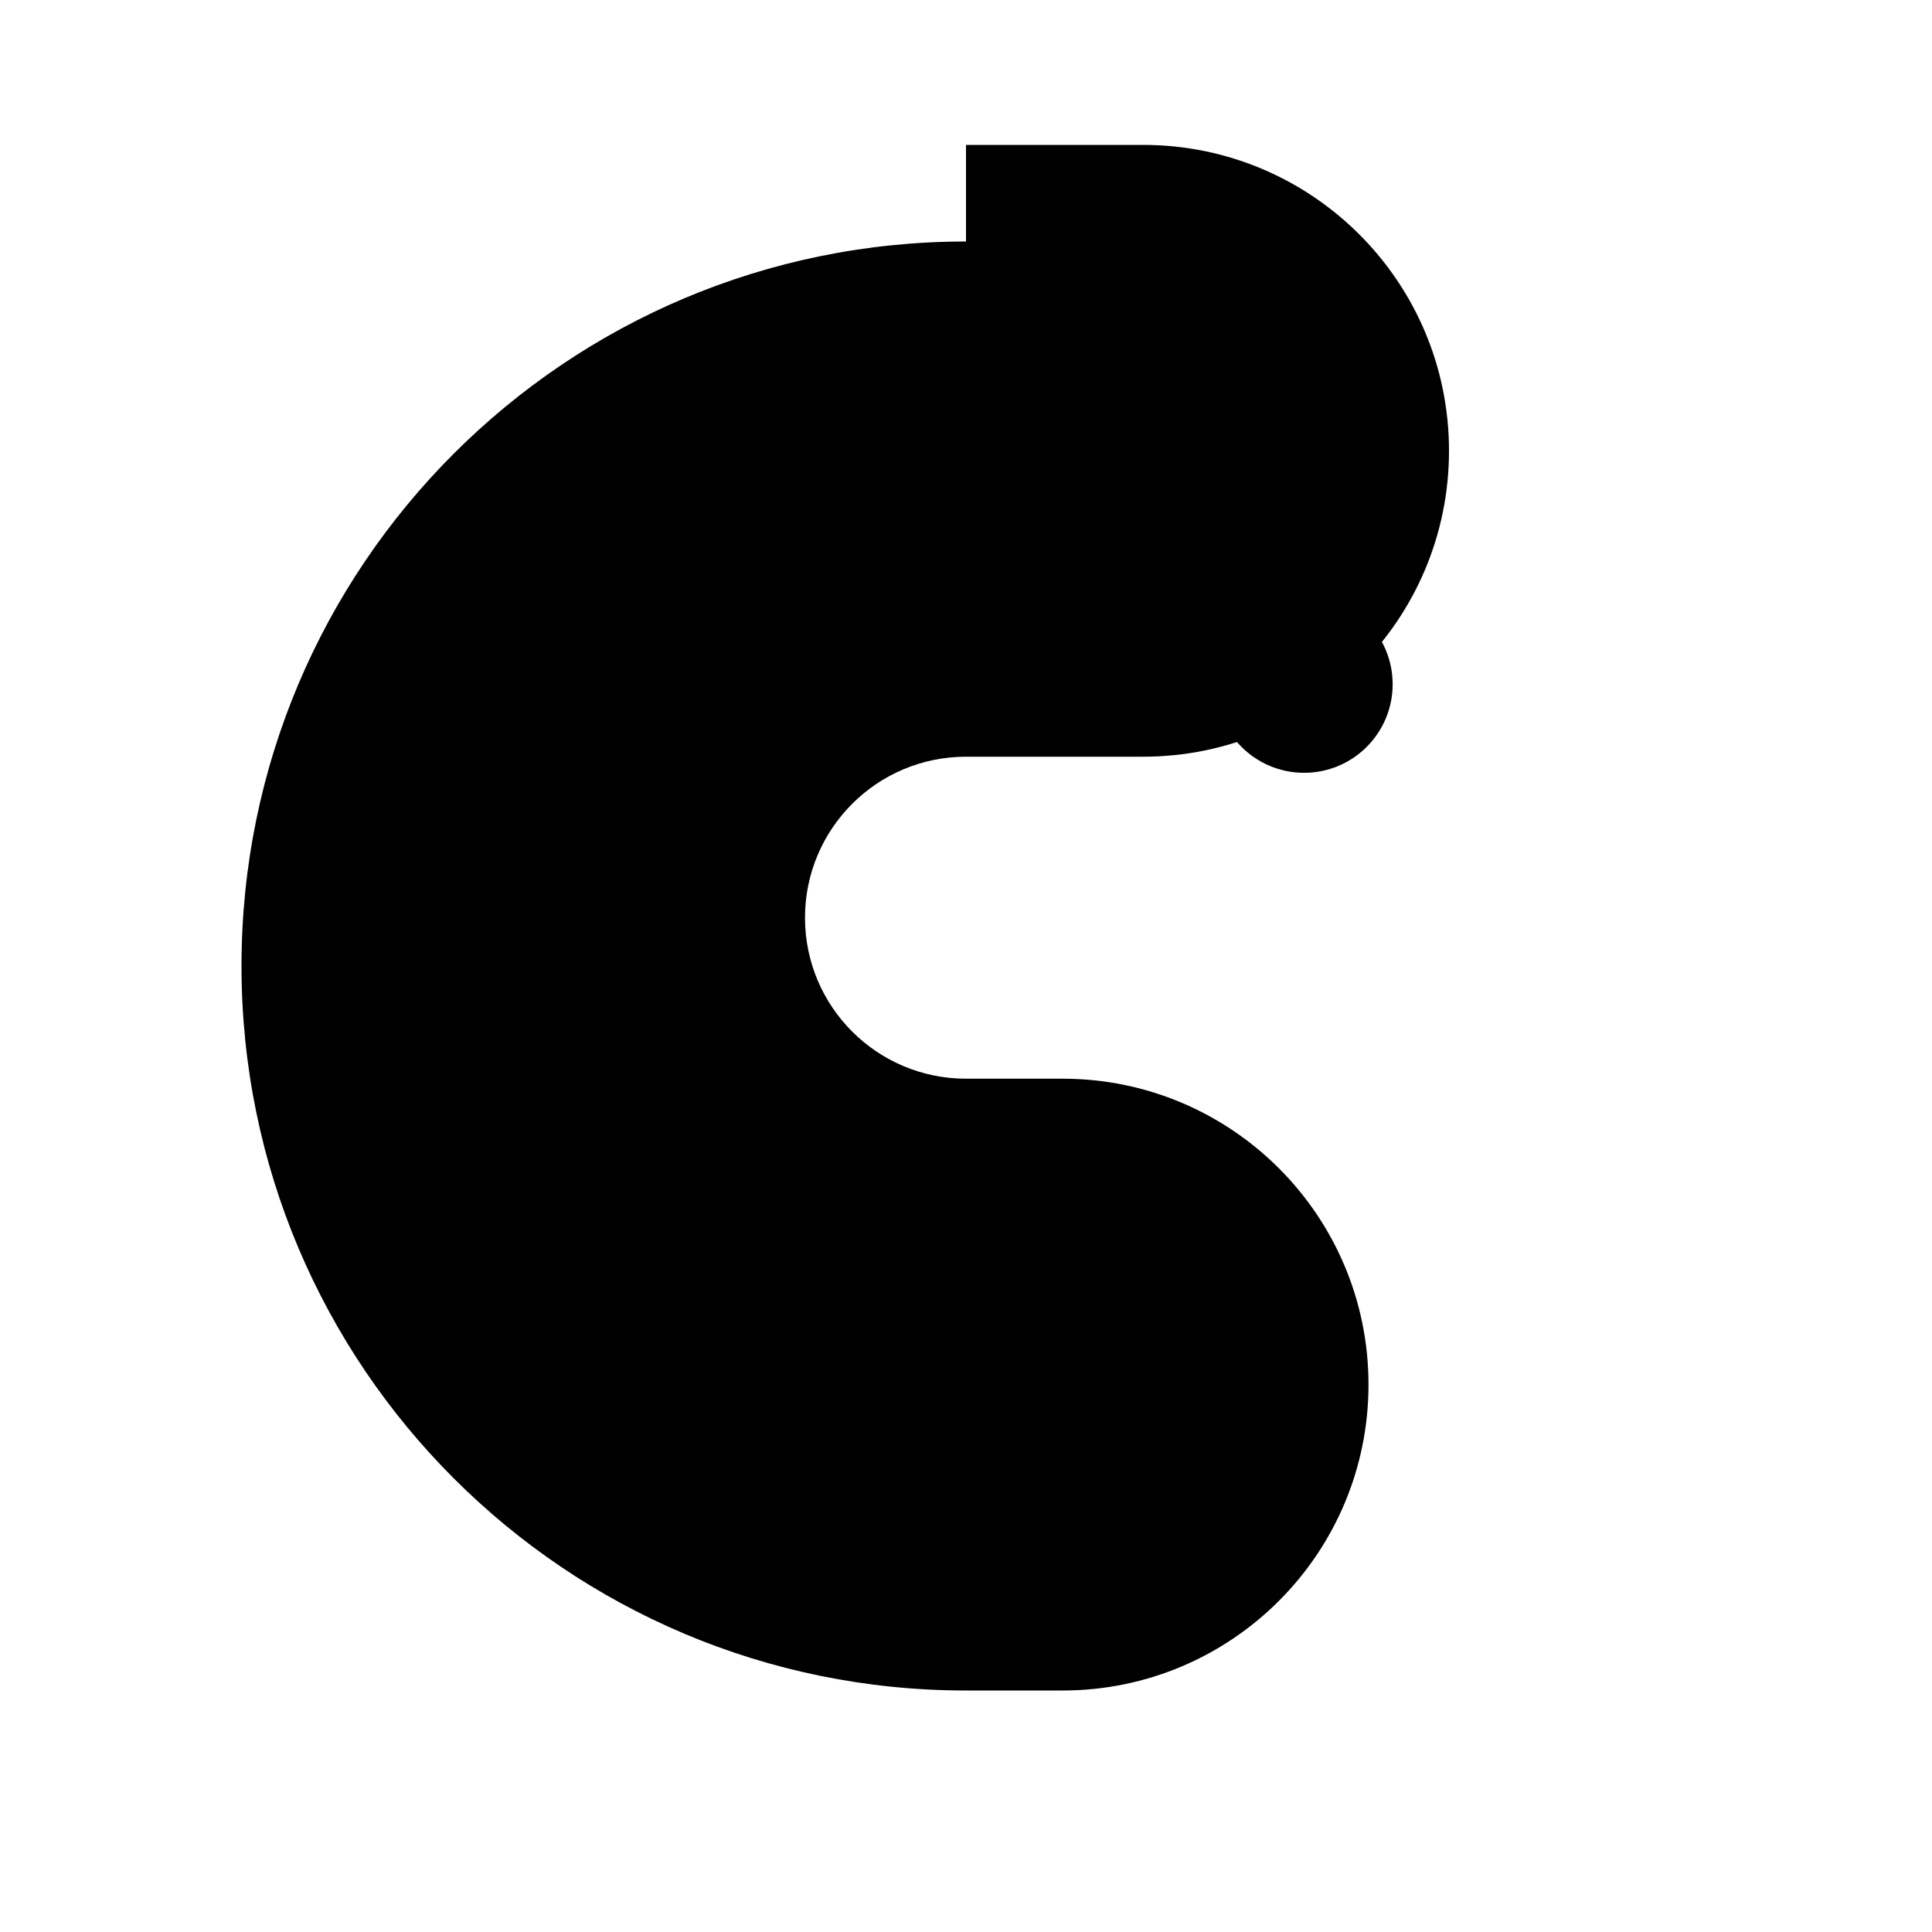
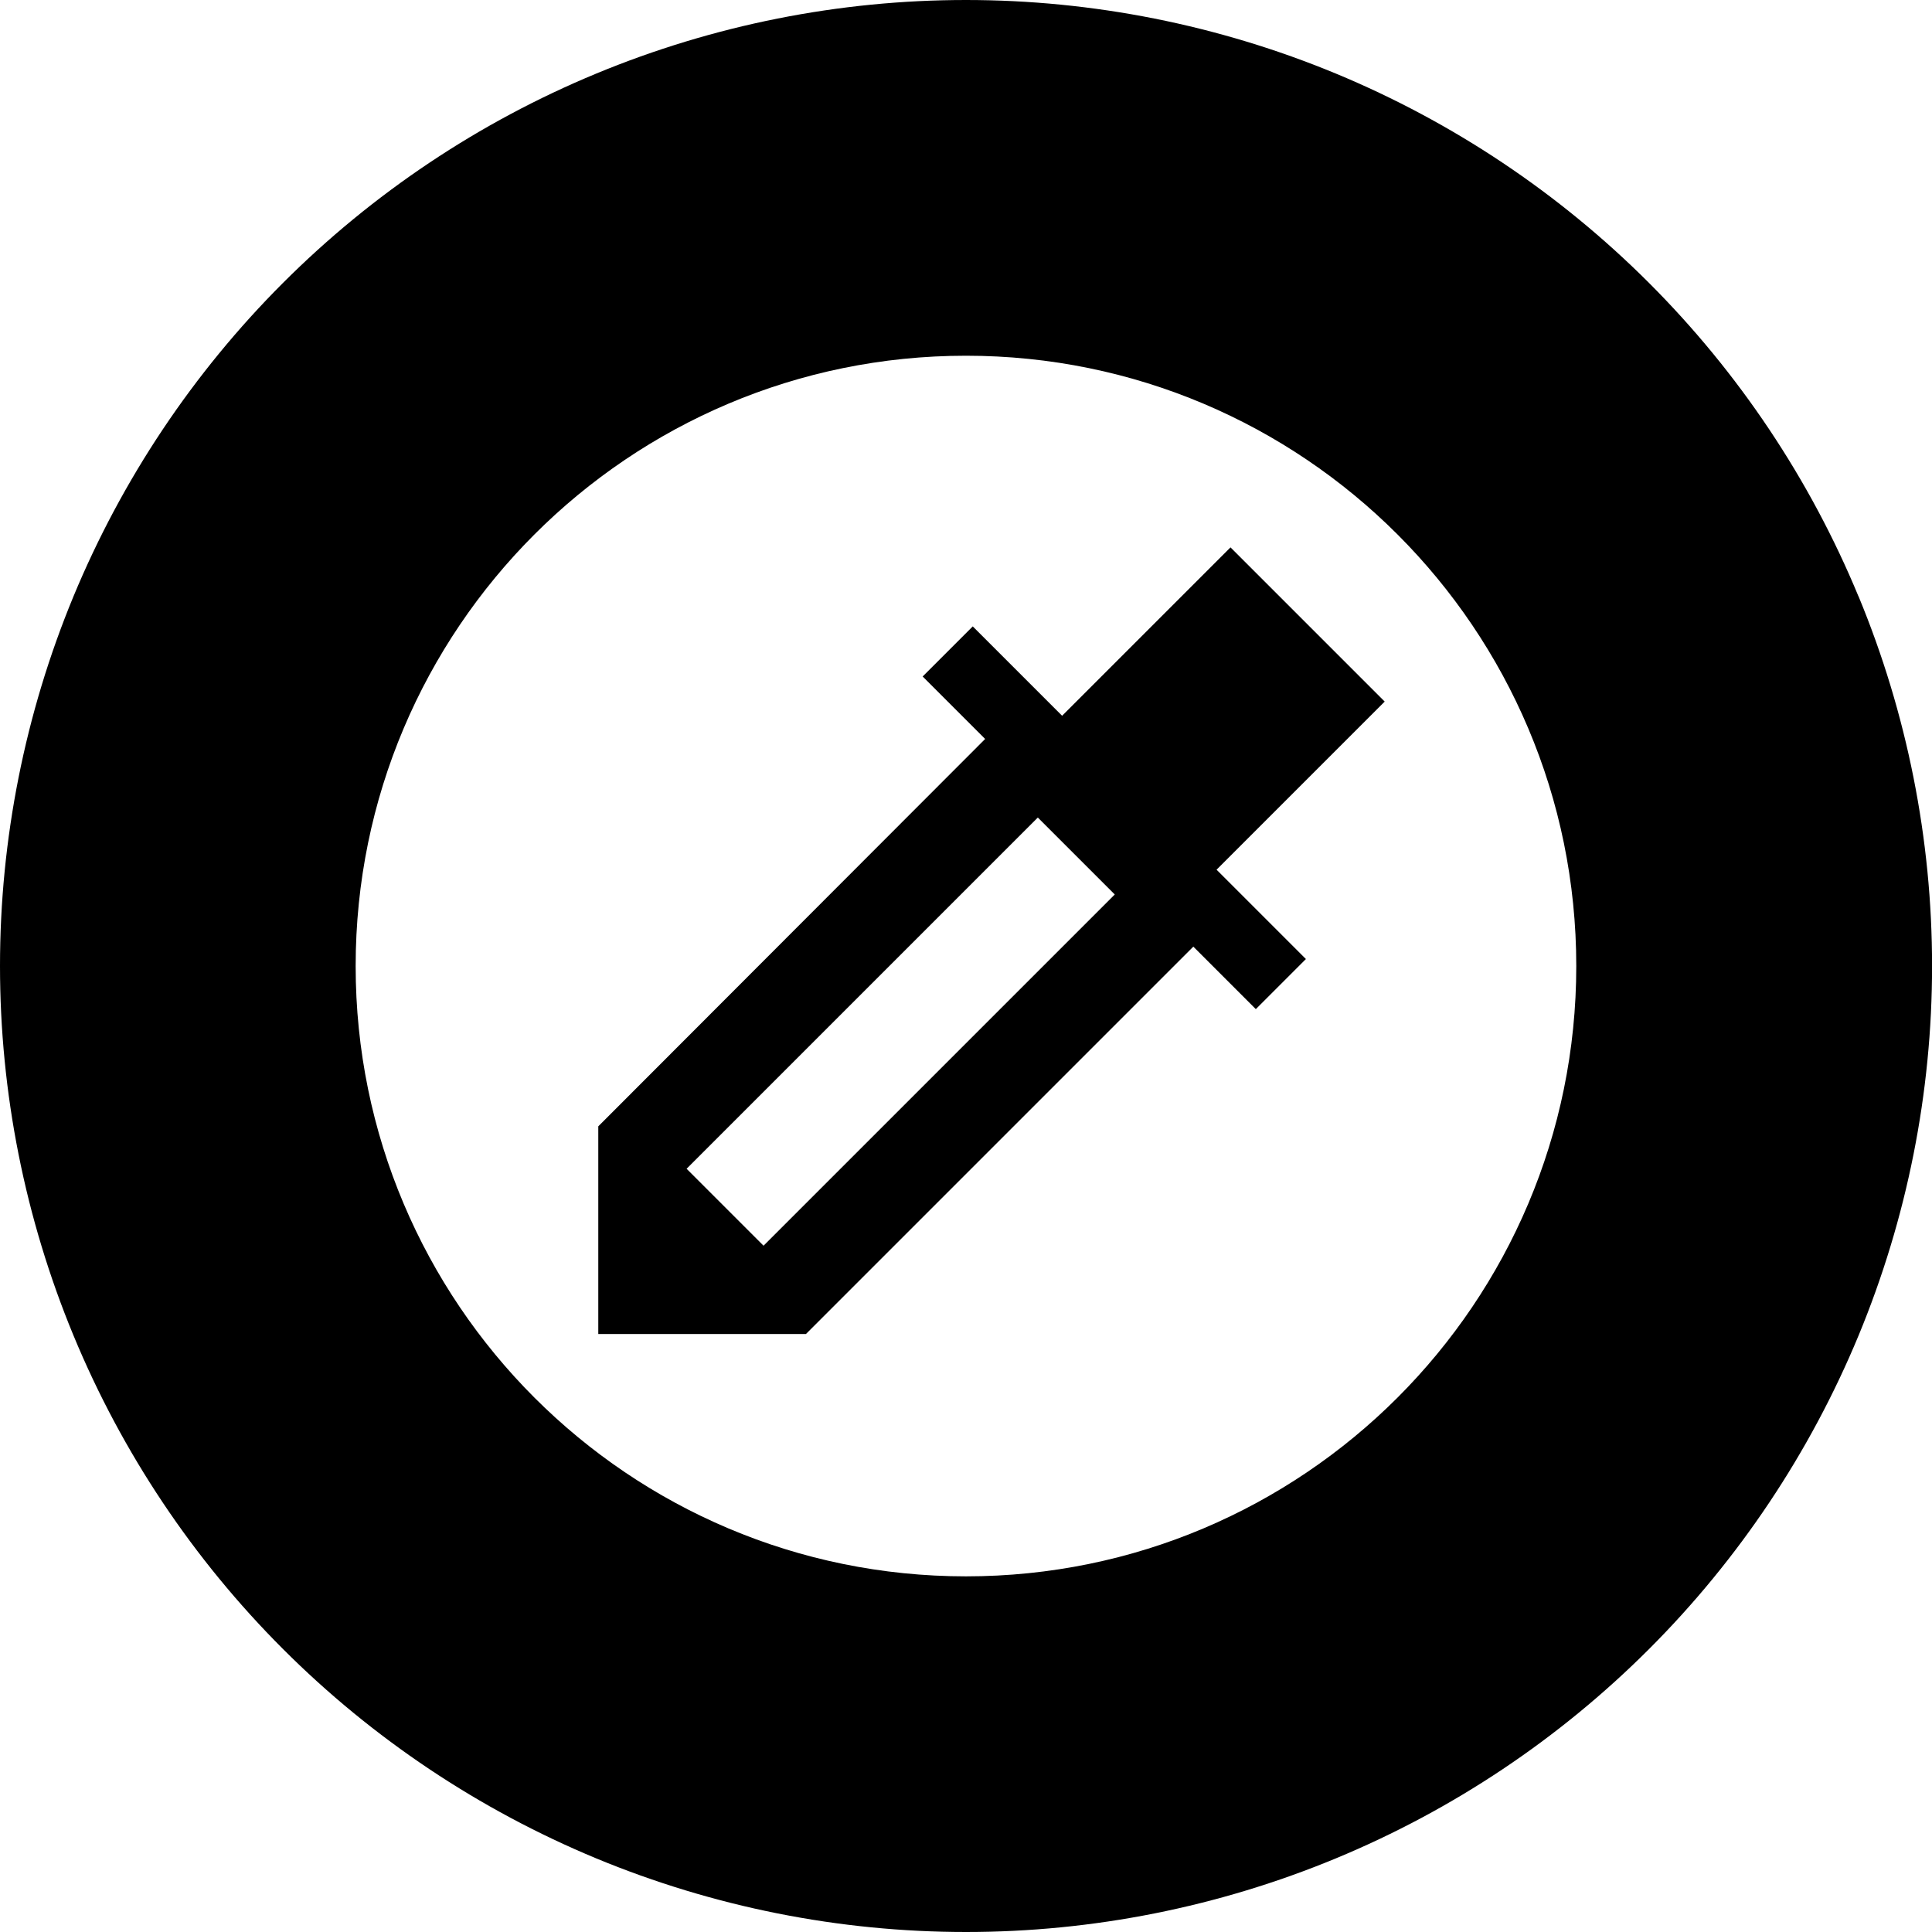
- <svg xmlns="http://www.w3.org/2000/svg" viewBox="0 0 24 24">
-   <path d="M12 3a9 9 0 1 0 0 18h1.2a3.8 3.8 0 0 0 0-7.6H12a2 2 0 0 1 0-4h2.2a3.8 3.8 0 1 0 0-7.6H12z" fill="currentColor" />
-   <circle cx="7" cy="10" r="1.3" fill="currentColor" />
-   <circle cx="10" cy="7.2" r="1.1" fill="currentColor" />
-   <circle cx="16.2" cy="8.5" r="1.1" fill="currentColor" />
+ <svg xmlns="http://www.w3.org/2000/svg" width="500" height="500" viewBox="0 0 500 500" fill="none">
+   <path d="M480.965 154.321C468.403 123.983 449.979 96.434 426.763 73.218C403.547 50.002 375.998 31.597 345.66 19.016C315.342 6.472 282.829 0 249.99 0C217.152 0 184.658 6.472 154.321 19.035C123.983 31.597 96.434 50.021 73.218 73.237C50.002 96.453 31.597 124.022 19.016 154.34C6.472 184.658 0 217.171 0 249.99C0 282.81 6.472 315.323 19.035 345.66C31.597 375.998 50.021 403.547 73.237 426.763C96.453 449.979 124.022 468.384 154.34 480.965C184.677 493.528 217.171 500 250.01 500C282.848 500 315.342 493.528 345.679 480.965C376.017 468.403 403.566 449.979 426.782 426.763C449.998 403.547 468.403 375.998 480.984 345.66C493.547 315.323 500.019 282.81 500.019 249.99C500.019 217.171 493.547 184.658 480.984 154.321H480.965ZM249.99 407.958C206.365 407.958 166.883 390.278 138.302 361.698C109.722 333.117 92.043 293.616 92.043 250.01C92.043 206.403 109.722 166.902 138.302 138.321C166.883 109.741 206.384 92.061 249.99 92.061C293.597 92.061 333.098 109.741 361.679 138.321C390.259 166.902 407.938 206.403 407.938 250.01C407.938 293.616 390.259 333.117 361.679 361.698C333.098 390.278 293.597 407.958 249.99 407.958Z" fill="black" />
+   <path d="M274.867 185.23L251.747 162.11L238.783 175.073L254.954 191.244L154.836 291.496V345.24H208.58L308.832 244.988L325.003 261.159L337.966 248.195L314.846 225.075L358.357 181.564L318.454 141.662L274.886 185.23H274.867ZM197.602 322.387L177.689 302.474L268.586 211.577L288.499 231.49L197.602 322.387Z" fill="black" />
</svg>
